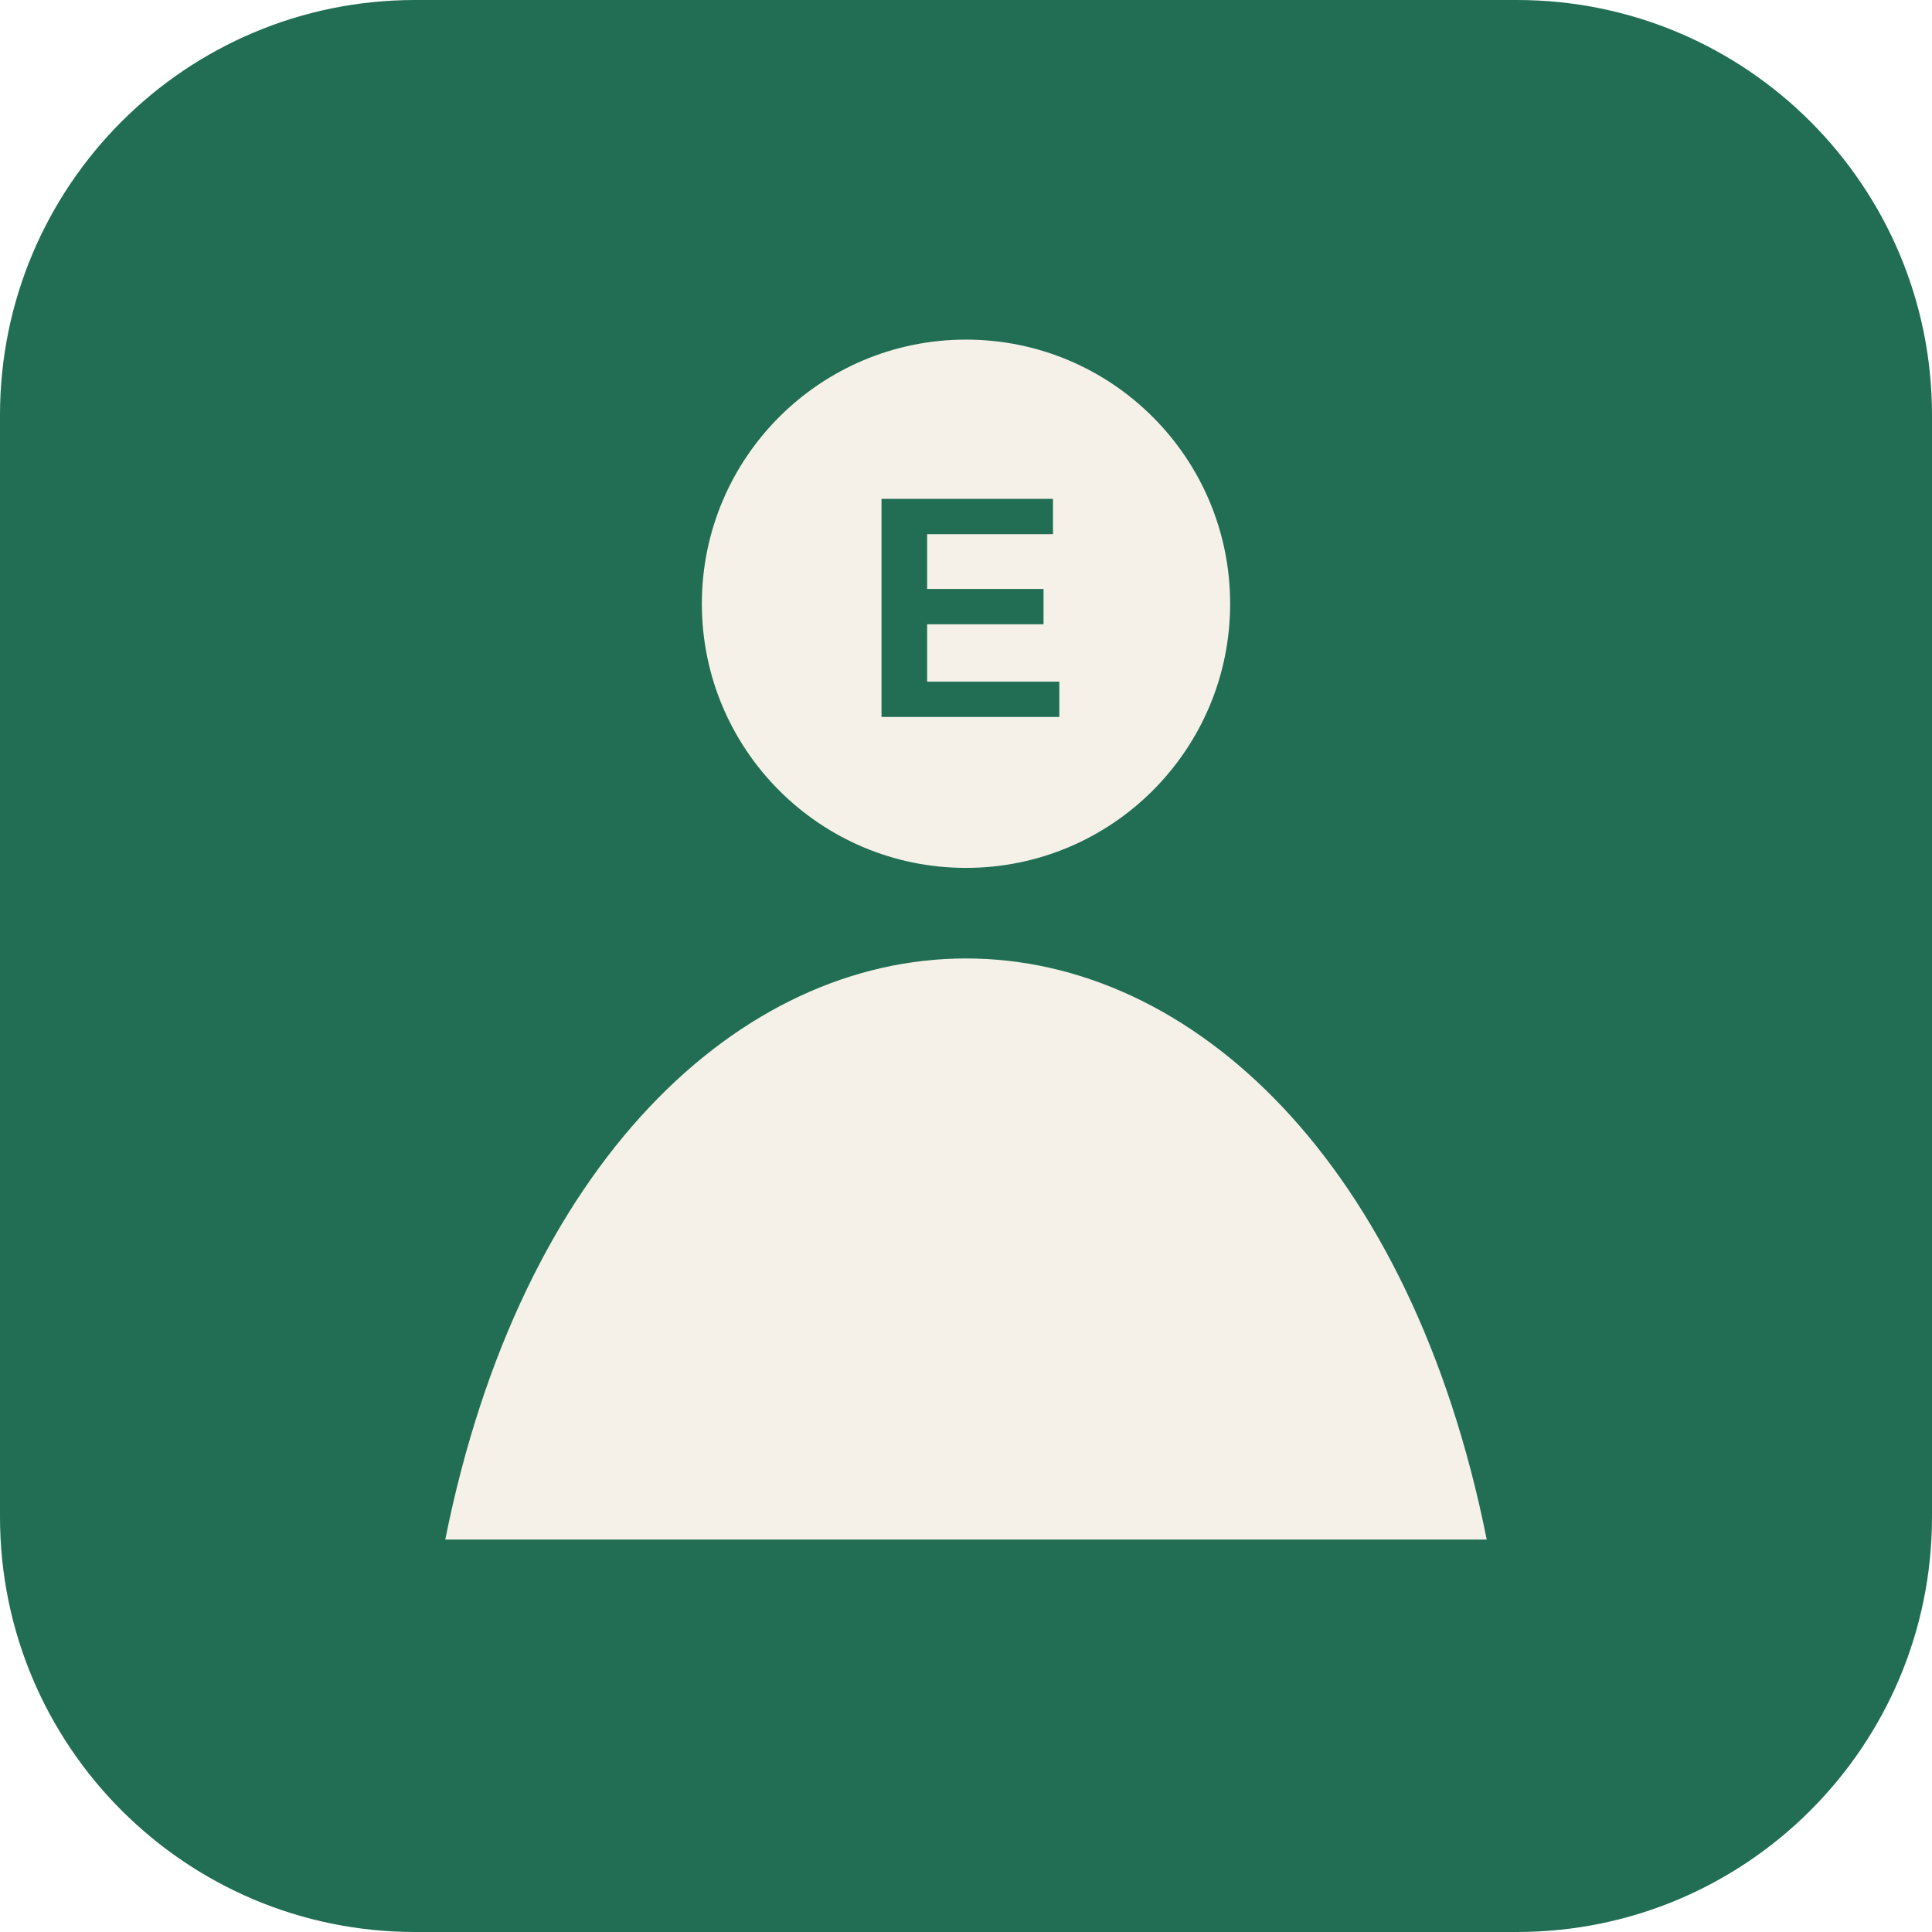
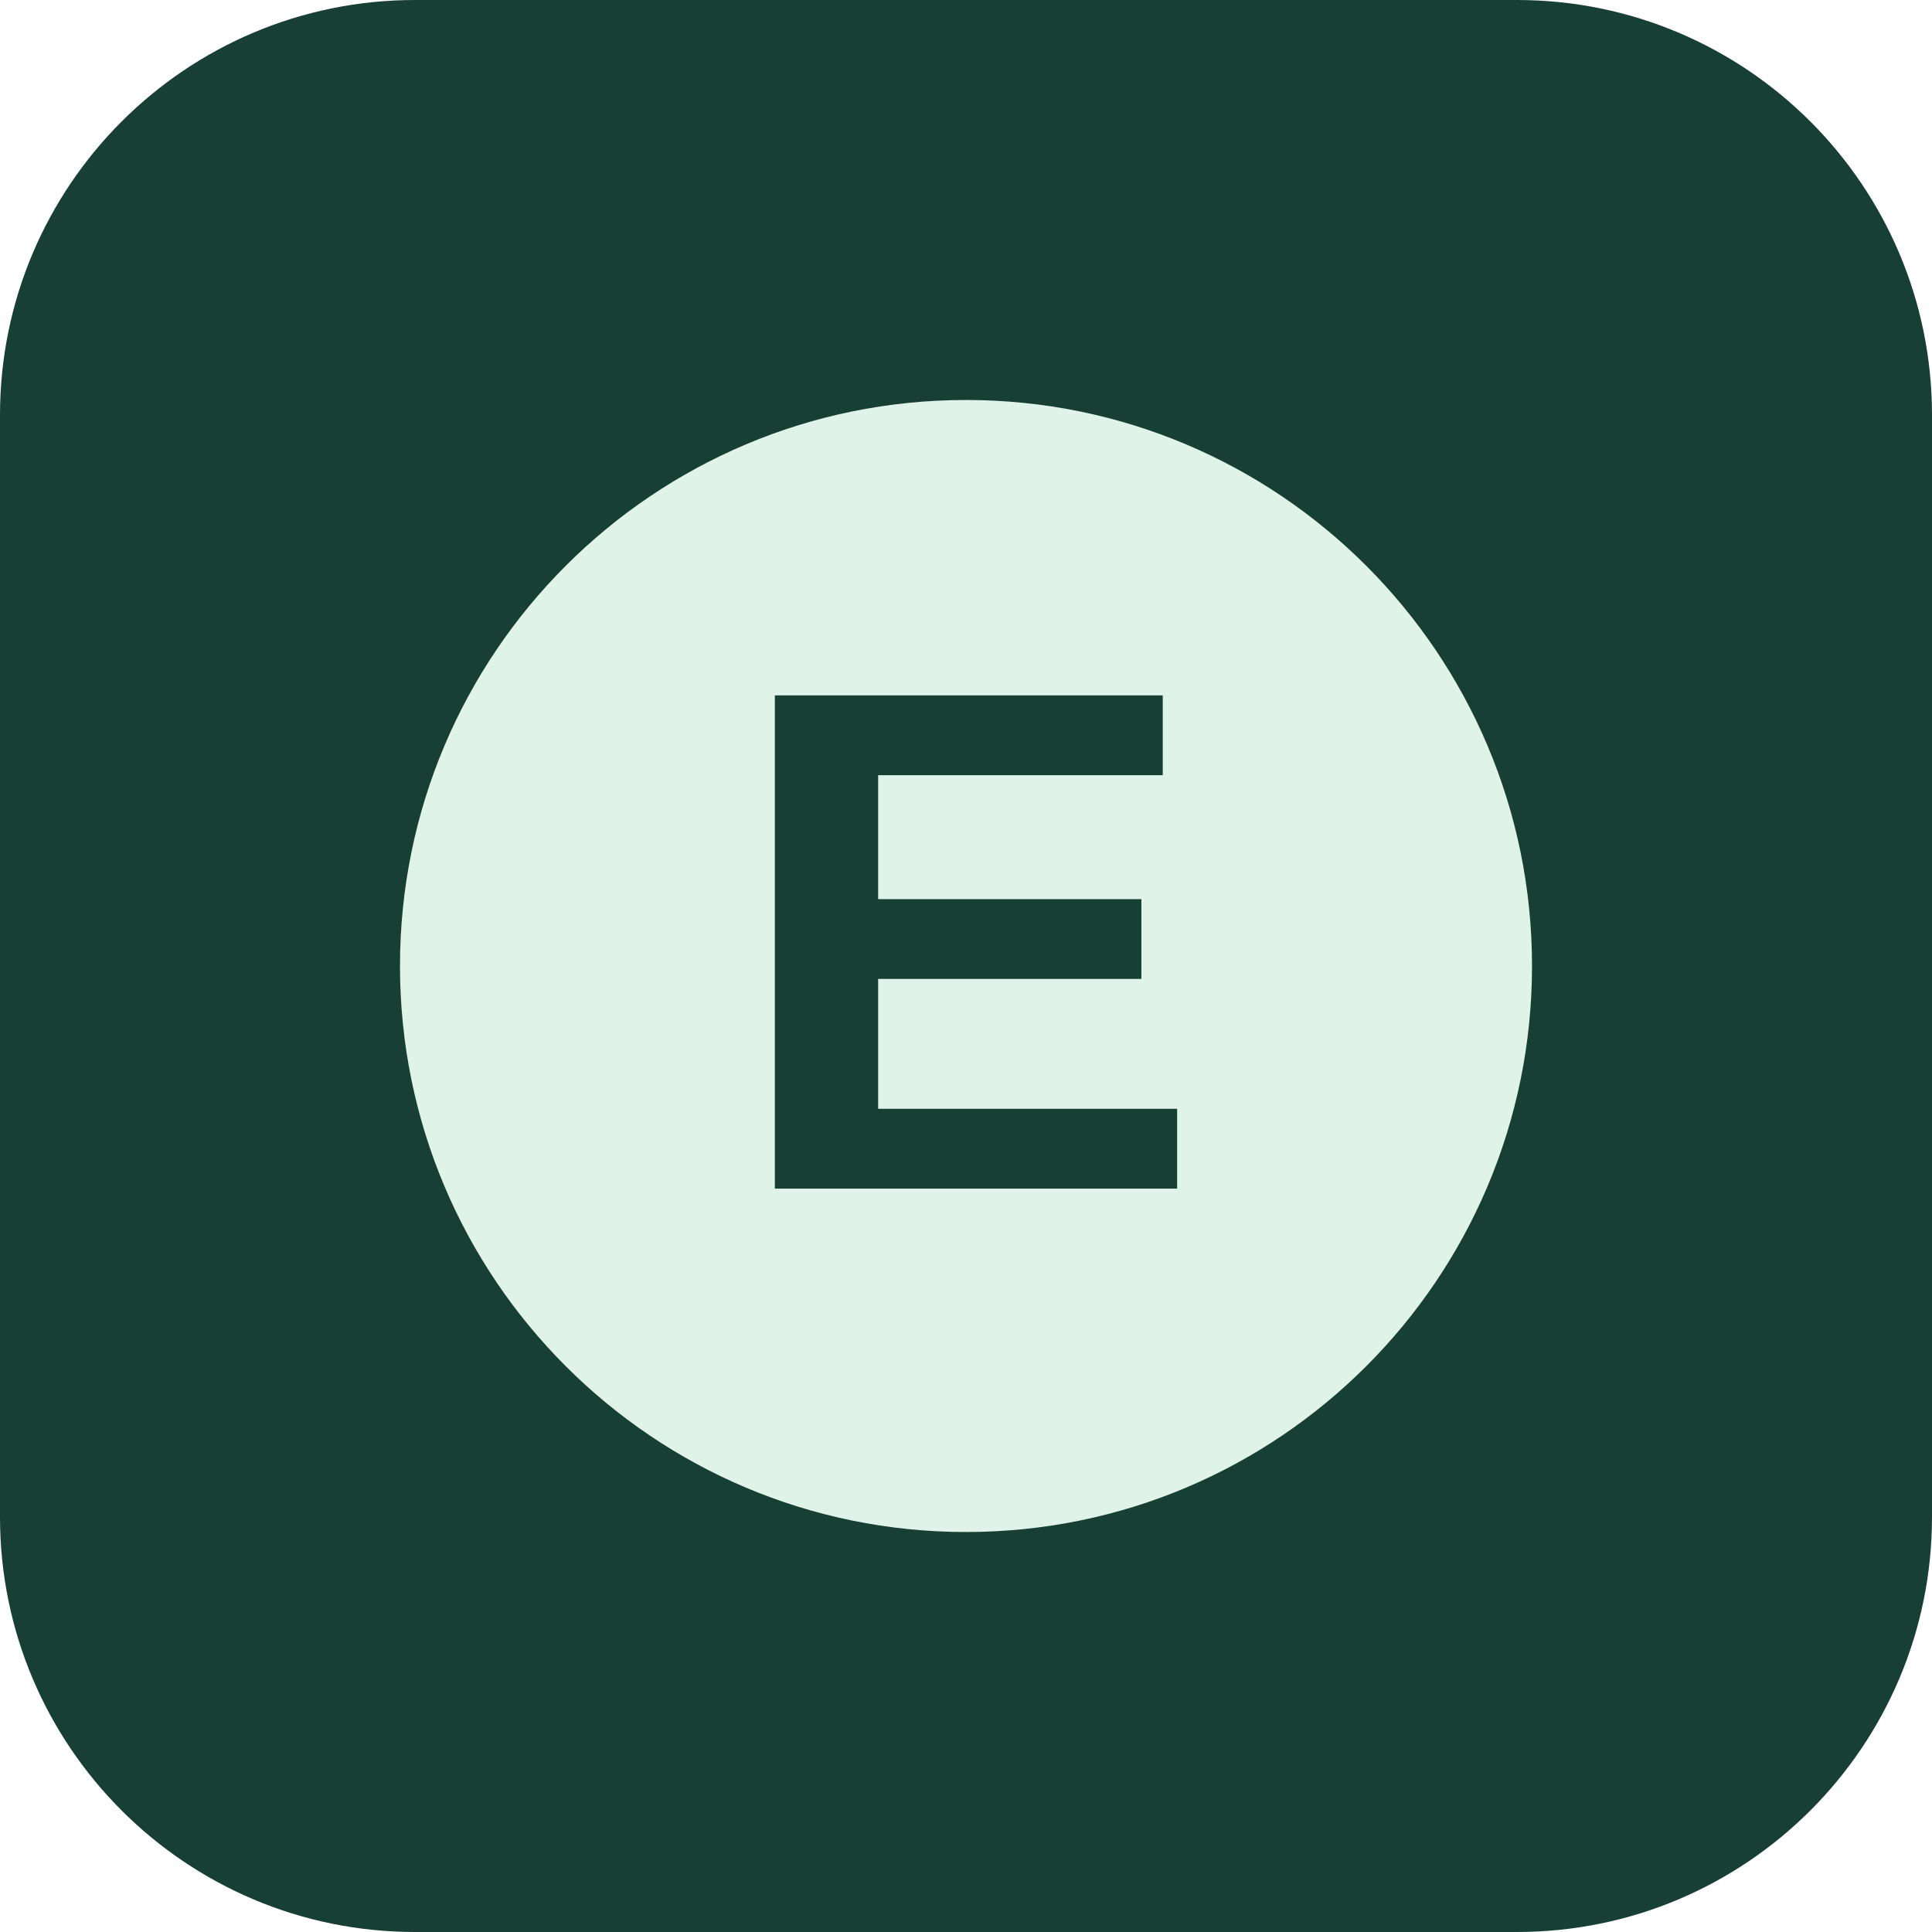
<svg xmlns="http://www.w3.org/2000/svg" viewBox="0 0 512 512">
-   <rect width="512" height="512" rx="110" fill="#216e55" />
-   <circle cx="256" cy="160" r="70" fill="#f5f1e8" />
-   <path d="M118 408c20-100 78-154 138-154s118 54 138 154" fill="#f5f1e8" />
-   <text x="256" y="190" text-anchor="middle" font-family="Arial" font-size="84" font-weight="700" fill="#216e55">E</text>
+   <rect width="512" height="512" rx="110" fill="#173f33" />
+   <circle cx="256" cy="256" r="150" fill="#dff3e9" />
+   <text x="256" y="315" text-anchor="middle" font-size="190" font-family="Arial" font-weight="700" fill="#173f33">E</text>
</svg>
